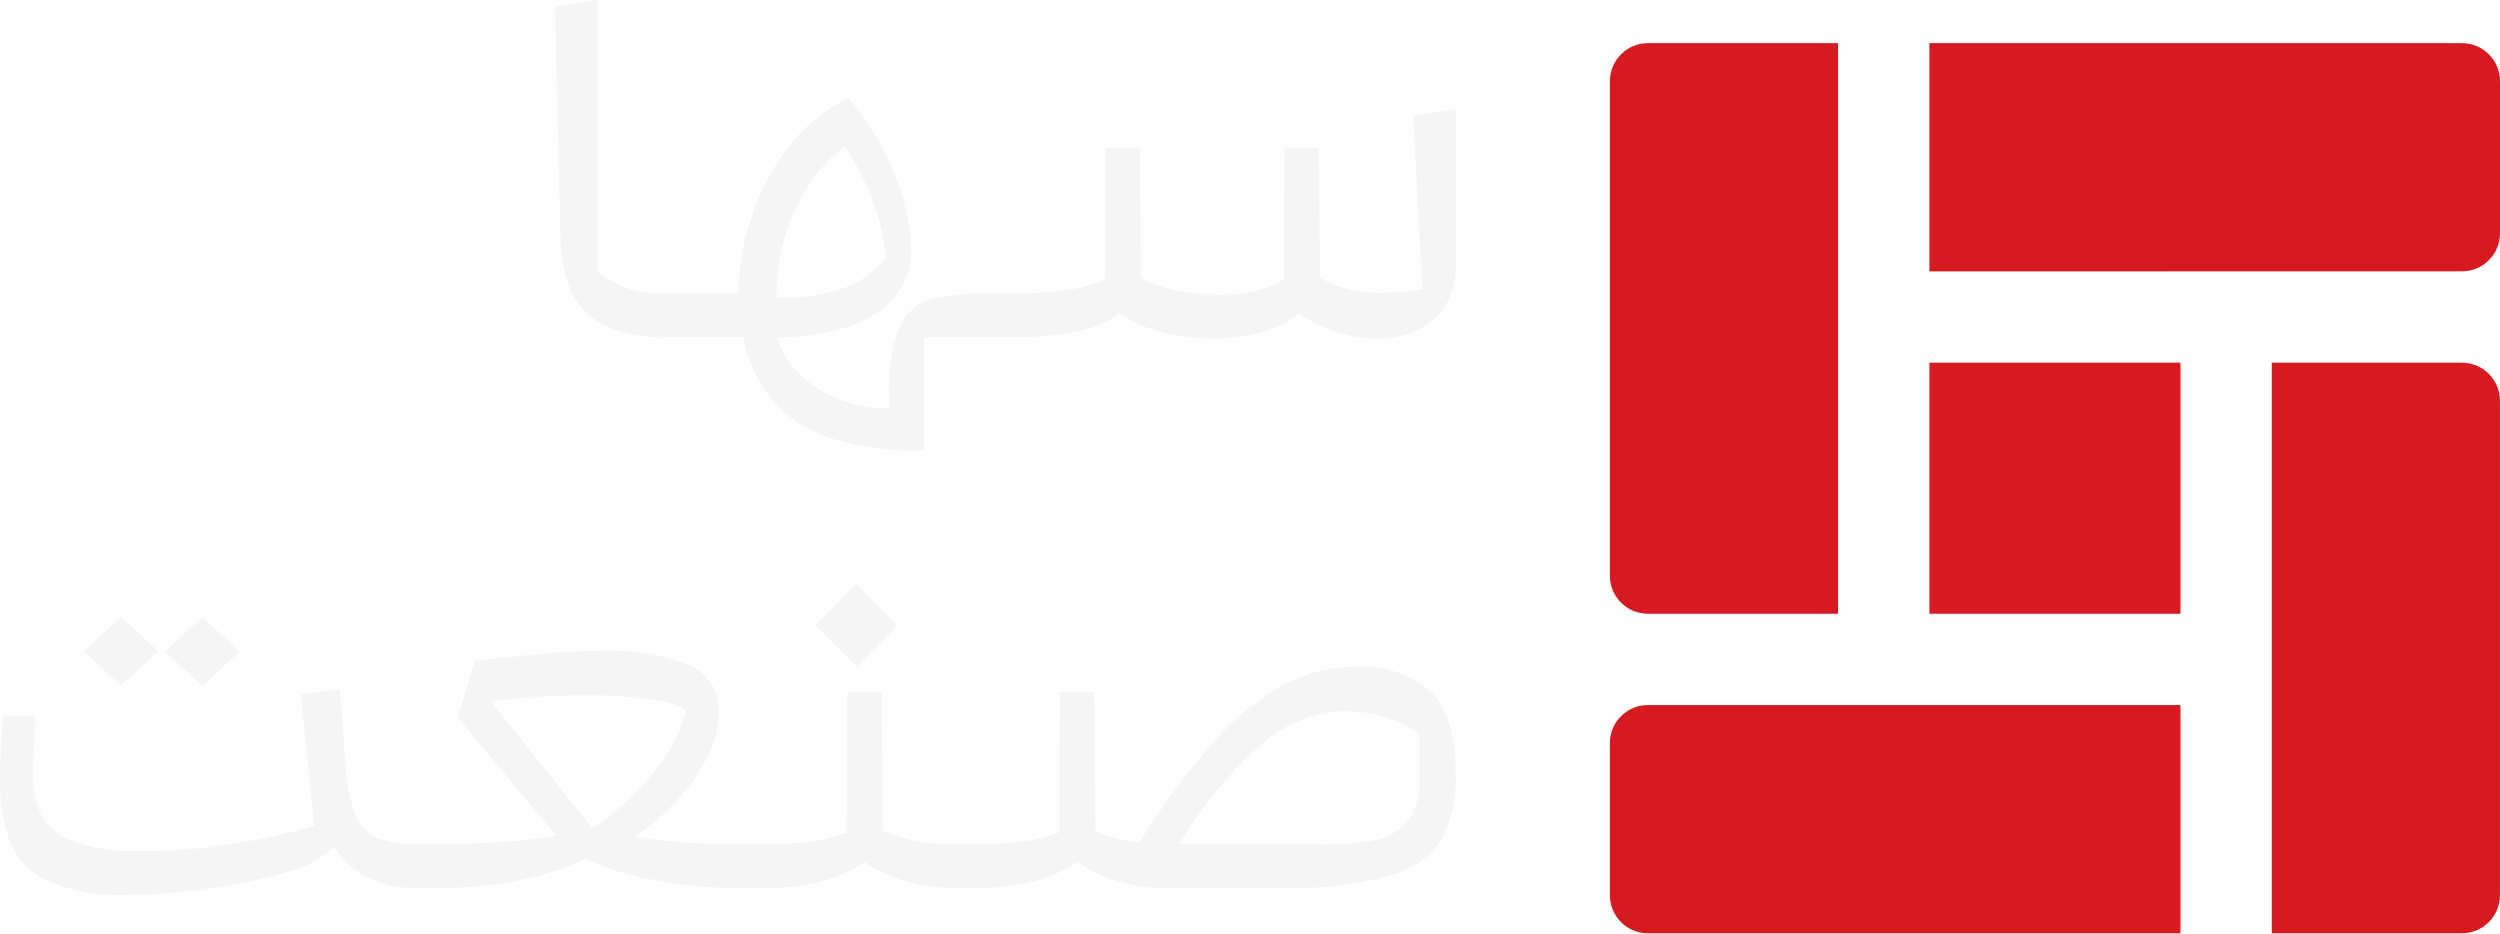
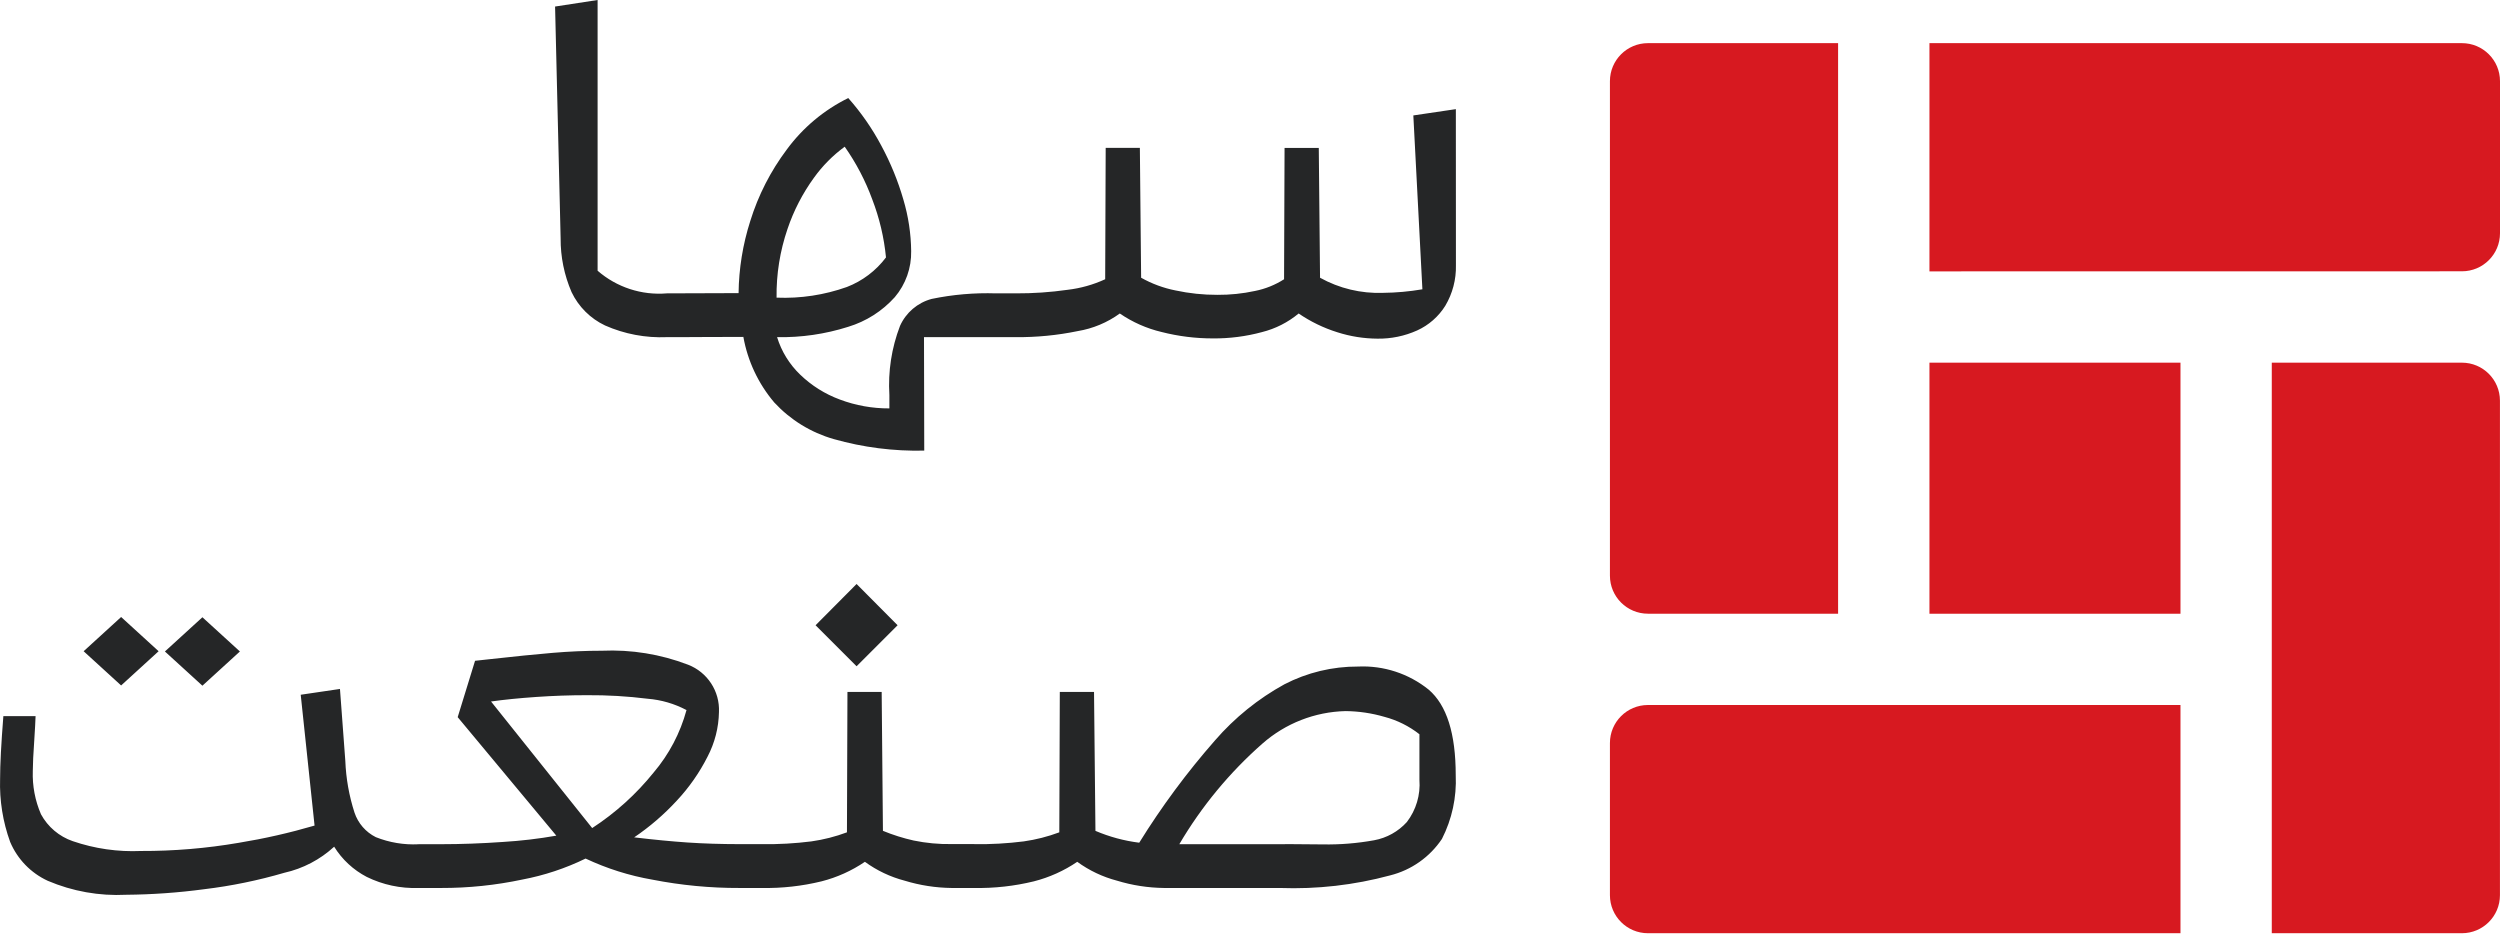
- <svg xmlns="http://www.w3.org/2000/svg" width="140.69" height="52.521" viewBox="0 0 140.69 52.521">
-   <g id="Group_4405" data-name="Group 4405" transform="translate(-82.356 5836.975)">
+ <svg xmlns="http://www.w3.org/2000/svg" width="140.696" height="52.52" viewBox="0 0 140.696 52.52">
+   <g id="Group_4405" data-name="Group 4405" transform="translate(-82.35 5836.974)">
    <path id="Path_27252" data-name="Path 27252" d="M37.248,50.092V17.982h10.7a2.141,2.141,0,0,1,2.141,2.14V47.951a2.141,2.141,0,0,1-2.141,2.141Zm-35.107,0A2.141,2.141,0,0,1,0,47.951V39.388a2.141,2.141,0,0,1,2.141-2.14H32.11V50.092ZM17.982,32.11V17.982H32.11V32.11Zm-15.841,0A2.141,2.141,0,0,1,0,29.969V2.141A2.141,2.141,0,0,1,2.141,0h10.7V32.11ZM17.982,12.844V0H47.951a2.141,2.141,0,0,1,2.141,2.141V10.7a2.141,2.141,0,0,1-2.141,2.14Z" transform="translate(172.954 -5834.546)" fill="#d71920" />
-     <path id="Path_27253" data-name="Path 27253" d="M-44.845,0H-46.12A7.785,7.785,0,0,1-49.6-.658a3.97,3.97,0,0,1-1.883-1.876,7.52,7.52,0,0,1-.616-3.03l-.312-13.042,2.393-.368V-3.738A5.27,5.27,0,0,0-46.12-2.464h1.274ZM-46.12-2.464l4.036-.014a13.843,13.843,0,0,1,.658-4.057,13.2,13.2,0,0,1,2.053-4.021,9.492,9.492,0,0,1,3.462-2.9,13.765,13.765,0,0,1,1.862,2.683,15.338,15.338,0,0,1,1.239,3.03,10.559,10.559,0,0,1,.439,2.9,3.888,3.888,0,0,1-.92,2.591A5.773,5.773,0,0,1-35.917-.581a12.434,12.434,0,0,1-4,.581,4.927,4.927,0,0,0,1.3,2.11,6.4,6.4,0,0,0,2.23,1.4,7.779,7.779,0,0,0,2.79.5v-.75A9.273,9.273,0,0,1-33-.63a2.723,2.723,0,0,1,1.784-1.522A15.386,15.386,0,0,1-27.6-2.464h1.119V0h-5.168l.014,6.386a17.252,17.252,0,0,1-5.1-.651,7.287,7.287,0,0,1-3.342-2.06A7.843,7.843,0,0,1-41.815-.014L-46.12,0Zm6.174.241a10.513,10.513,0,0,0,3.958-.6,5.015,5.015,0,0,0,2.2-1.664,12.428,12.428,0,0,0-.772-3.264,12.843,12.843,0,0,0-1.551-2.967A7.8,7.8,0,0,0-37.843-8.97,10.763,10.763,0,0,0-39.33-6.089,11.452,11.452,0,0,0-39.946-2.223ZM-1.713-4.05a4.277,4.277,0,0,1-.6,2.287A3.647,3.647,0,0,1-3.9-.375a5.265,5.265,0,0,1-2.23.46A7.54,7.54,0,0,1-8.39-.276a8.2,8.2,0,0,1-2.174-1.055A5.2,5.2,0,0,1-12.631-.283a10.229,10.229,0,0,1-2.747.354,11.591,11.591,0,0,1-2.9-.361,7,7,0,0,1-2.351-1.041A5.587,5.587,0,0,1-23-.34,16.514,16.514,0,0,1-26.479,0h-1.274V-2.464h1.274a19.906,19.906,0,0,0,2.91-.2,7.024,7.024,0,0,0,2.117-.595l.028-7.392H-19.5l.071,7.307a6.527,6.527,0,0,0,1.933.715,11.068,11.068,0,0,0,2.358.248A9.714,9.714,0,0,0-13.02-2.6a4.762,4.762,0,0,0,1.635-.658l.028-7.392h1.926l.071,7.307a6.779,6.779,0,0,0,3.54.85A13.933,13.933,0,0,0-3.6-2.69l-.51-9.785,2.393-.354Zm-75.12,19.8,2.11,1.926-2.11,1.926-2.11-1.926Zm4.574.014,2.11,1.926-2.11,1.926-2.11-1.926Zm8.043,8.085a10.867,10.867,0,0,0,.517,2.91,2.393,2.393,0,0,0,1.2,1.381,5.733,5.733,0,0,0,2.4.4h1.274V31H-60.1a6.132,6.132,0,0,1-2.91-.623,4.72,4.72,0,0,1-1.834-1.7,6.112,6.112,0,0,1-2.8,1.466,27.929,27.929,0,0,1-4.517.927,35.406,35.406,0,0,1-4.39.312,9.967,9.967,0,0,1-4.411-.786,4.217,4.217,0,0,1-2.117-2.188,9.522,9.522,0,0,1-.566-3.54q0-1.2.184-3.54h1.813q-.014.439-.071,1.317-.085,1.218-.085,1.77a5.647,5.647,0,0,0,.46,2.436,3.23,3.23,0,0,0,1.791,1.515,10.412,10.412,0,0,0,3.837.552,31.843,31.843,0,0,0,5.5-.46,35.592,35.592,0,0,0,4.269-.97l-.779-7.363,2.209-.326ZM-43.188,21.1a5.631,5.631,0,0,1-.644,2.513,10.648,10.648,0,0,1-1.728,2.471,13.715,13.715,0,0,1-2.4,2.067q1.685.2,3.016.29t2.917.092h1.26V31h-1.26a25.078,25.078,0,0,1-4.9-.467,14.783,14.783,0,0,1-3.767-1.189,14.111,14.111,0,0,1-3.561,1.182A21.758,21.758,0,0,1-58.821,31H-60.1V28.536h1.274q1.685,0,3.49-.127a26.391,26.391,0,0,0,2.995-.354l-5.551-6.669.977-3.172.779-.085q2.167-.241,3.583-.361t2.775-.12a12.047,12.047,0,0,1,4.85.786A2.725,2.725,0,0,1-43.188,21.1Zm-1.827-.113a5.632,5.632,0,0,0-2.188-.637,26.249,26.249,0,0,0-3.42-.2q-1.416,0-2.86.1t-2.535.255l5.692,7.123A14.792,14.792,0,0,0-46.863,24.5,9.127,9.127,0,0,0-45.015,20.989Zm4.248,7.547a20.036,20.036,0,0,0,2.782-.156,9.511,9.511,0,0,0,2-.51l.028-7.9h1.926l.071,7.816a10.682,10.682,0,0,0,1.728.545,9.776,9.776,0,0,0,2.138.205h1.274V31H-30.09a9.433,9.433,0,0,1-2.648-.411,6.675,6.675,0,0,1-2.237-1.062,7.752,7.752,0,0,1-2.443,1.1A13.161,13.161,0,0,1-40.767,31h-1.274V28.536Zm5.324-14.642,2.308,2.322-2.308,2.308-2.308-2.308Zm5.353,14.642h1.274a20.036,20.036,0,0,0,2.782-.156,9.511,9.511,0,0,0,2-.51l.028-7.9h1.926L-22,27.786a9.227,9.227,0,0,0,2.464.666,43.31,43.31,0,0,1,4.269-5.763,14.249,14.249,0,0,1,3.9-3.151,8.939,8.939,0,0,1,4.149-1,5.9,5.9,0,0,1,3.972,1.3q1.522,1.3,1.522,4.814A7.179,7.179,0,0,1-2.5,28.239a4.964,4.964,0,0,1-2.917,2.053A20.874,20.874,0,0,1-11.625,31h-6.514a9.433,9.433,0,0,1-2.648-.411,6.675,6.675,0,0,1-2.237-1.062,7.752,7.752,0,0,1-2.443,1.1A13.161,13.161,0,0,1-28.816,31H-30.09Zm19.229,0,1.657.014a14.709,14.709,0,0,0,2.889-.234A3.279,3.279,0,0,0-4.475,27.29a3.477,3.477,0,0,0,.708-2.379V22.348a5.428,5.428,0,0,0-1.961-.977,8.108,8.108,0,0,0-2.2-.326A7.353,7.353,0,0,0-12.6,22.872a23.217,23.217,0,0,0-4.68,5.664Z" transform="translate(166 -5818)" fill="#f5f5f5" />
+     <path id="Path_27253" data-name="Path 27253" d="M-44.845,0H-46.12A7.785,7.785,0,0,1-49.6-.658a3.97,3.97,0,0,1-1.883-1.876,7.52,7.52,0,0,1-.616-3.03l-.312-13.042,2.393-.368V-3.738a5.27,5.27,0,0,0,3.9,1.274h1.274ZM-46.12-2.464l4.036-.014a13.843,13.843,0,0,1,.658-4.057,13.2,13.2,0,0,1,2.053-4.021,9.492,9.492,0,0,1,3.462-2.9,13.765,13.765,0,0,1,1.862,2.683,15.338,15.338,0,0,1,1.239,3.03,10.559,10.559,0,0,1,.439,2.9,3.888,3.888,0,0,1-.92,2.591A5.773,5.773,0,0,1-35.917-.581a12.434,12.434,0,0,1-4,.581,4.927,4.927,0,0,0,1.3,2.11,6.4,6.4,0,0,0,2.23,1.4,7.779,7.779,0,0,0,2.79.5V3.26A9.273,9.273,0,0,1-33-.63a2.723,2.723,0,0,1,1.784-1.522A15.386,15.386,0,0,1-27.6-2.464h1.119V0h-5.168l.014,6.386a17.252,17.252,0,0,1-5.1-.651,7.287,7.287,0,0,1-3.342-2.06A7.843,7.843,0,0,1-41.815-.014L-46.12,0Zm6.174.241a10.513,10.513,0,0,0,3.958-.6,5.015,5.015,0,0,0,2.2-1.664,12.428,12.428,0,0,0-.772-3.264,12.843,12.843,0,0,0-1.551-2.967A7.8,7.8,0,0,0-37.843-8.97,10.763,10.763,0,0,0-39.33-6.089a11.452,11.452,0,0,0-.616,3.866ZM-1.713-4.05a4.277,4.277,0,0,1-.6,2.287A3.647,3.647,0,0,1-3.9-.375a5.265,5.265,0,0,1-2.23.46A7.54,7.54,0,0,1-8.39-.276a8.2,8.2,0,0,1-2.174-1.055A5.2,5.2,0,0,1-12.631-.283a10.229,10.229,0,0,1-2.747.354,11.591,11.591,0,0,1-2.9-.361,7,7,0,0,1-2.351-1.041A5.587,5.587,0,0,1-23-.34,16.514,16.514,0,0,1-26.479,0h-1.274V-2.464h1.274a19.906,19.906,0,0,0,2.91-.2,7.024,7.024,0,0,0,2.117-.595l.028-7.392H-19.5l.071,7.307a6.527,6.527,0,0,0,1.933.715,11.068,11.068,0,0,0,2.358.248A9.714,9.714,0,0,0-13.02-2.6a4.762,4.762,0,0,0,1.635-.658l.028-7.392h1.926l.071,7.307a6.779,6.779,0,0,0,3.54.85,13.933,13.933,0,0,0,2.22-.2l-.51-9.785,2.393-.354Zm-75.12,19.8,2.11,1.926-2.11,1.926-2.11-1.926Zm4.574.014,2.11,1.926-2.11,1.926-2.11-1.926Zm8.043,8.085a10.867,10.867,0,0,0,.517,2.91,2.393,2.393,0,0,0,1.2,1.381,5.733,5.733,0,0,0,2.4.4h1.274V31H-60.1a6.132,6.132,0,0,1-2.91-.623,4.72,4.72,0,0,1-1.834-1.7,6.112,6.112,0,0,1-2.8,1.466,27.928,27.928,0,0,1-4.517.927,35.405,35.405,0,0,1-4.39.312,9.967,9.967,0,0,1-4.411-.786,4.217,4.217,0,0,1-2.117-2.188,9.522,9.522,0,0,1-.566-3.54q0-1.2.184-3.54h1.813q-.014.439-.071,1.317-.085,1.218-.085,1.77a5.647,5.647,0,0,0,.46,2.436,3.23,3.23,0,0,0,1.791,1.515,10.412,10.412,0,0,0,3.837.552,31.843,31.843,0,0,0,5.5-.46,35.593,35.593,0,0,0,4.269-.97l-.779-7.363,2.209-.326ZM-43.188,21.1a5.631,5.631,0,0,1-.644,2.513,10.648,10.648,0,0,1-1.728,2.471,13.715,13.715,0,0,1-2.4,2.067q1.685.2,3.016.29t2.917.092h1.26V31h-1.26a25.078,25.078,0,0,1-4.9-.467,14.783,14.783,0,0,1-3.767-1.189,14.111,14.111,0,0,1-3.561,1.182A21.758,21.758,0,0,1-58.821,31H-60.1V28.536h1.274q1.685,0,3.49-.127a26.39,26.39,0,0,0,2.995-.354l-5.551-6.669.977-3.172.779-.085q2.167-.241,3.583-.361t2.775-.12a12.047,12.047,0,0,1,4.85.786,2.725,2.725,0,0,1,1.74,2.666Zm-1.827-.113A5.632,5.632,0,0,0-47.2,20.35a26.249,26.249,0,0,0-3.42-.2q-1.416,0-2.86.1t-2.535.255l5.692,7.123A14.792,14.792,0,0,0-46.863,24.5a9.127,9.127,0,0,0,1.848-3.511Zm4.248,7.547a20.036,20.036,0,0,0,2.782-.156,9.511,9.511,0,0,0,2-.51l.028-7.9h1.926l.071,7.816a10.682,10.682,0,0,0,1.728.545,9.776,9.776,0,0,0,2.138.2h1.274V31h-1.27a9.433,9.433,0,0,1-2.648-.411,6.675,6.675,0,0,1-2.237-1.062,7.752,7.752,0,0,1-2.443,1.1A13.161,13.161,0,0,1-40.767,31h-1.274V28.536Zm5.324-14.642,2.308,2.322-2.308,2.308-2.308-2.308Zm5.353,14.642h1.274a20.036,20.036,0,0,0,2.782-.156,9.511,9.511,0,0,0,2-.51l.028-7.9h1.926l.08,7.818a9.227,9.227,0,0,0,2.464.666,43.31,43.31,0,0,1,4.269-5.763,14.249,14.249,0,0,1,3.9-3.151,8.939,8.939,0,0,1,4.149-1,5.9,5.9,0,0,1,3.972,1.3q1.522,1.3,1.522,4.814A7.179,7.179,0,0,1-2.5,28.239a4.964,4.964,0,0,1-2.917,2.053A20.874,20.874,0,0,1-11.625,31h-6.514a9.433,9.433,0,0,1-2.648-.411,6.675,6.675,0,0,1-2.237-1.062,7.752,7.752,0,0,1-2.443,1.1A13.161,13.161,0,0,1-28.816,31H-30.09Zm19.229,0,1.657.014a14.709,14.709,0,0,0,2.889-.234,3.279,3.279,0,0,0,1.84-1.024,3.477,3.477,0,0,0,.708-2.379V22.348a5.428,5.428,0,0,0-1.961-.977,8.108,8.108,0,0,0-2.2-.326A7.353,7.353,0,0,0-12.6,22.872a23.217,23.217,0,0,0-4.68,5.664Z" transform="translate(166 -5818)" fill="#252627" />
  </g>
</svg>
